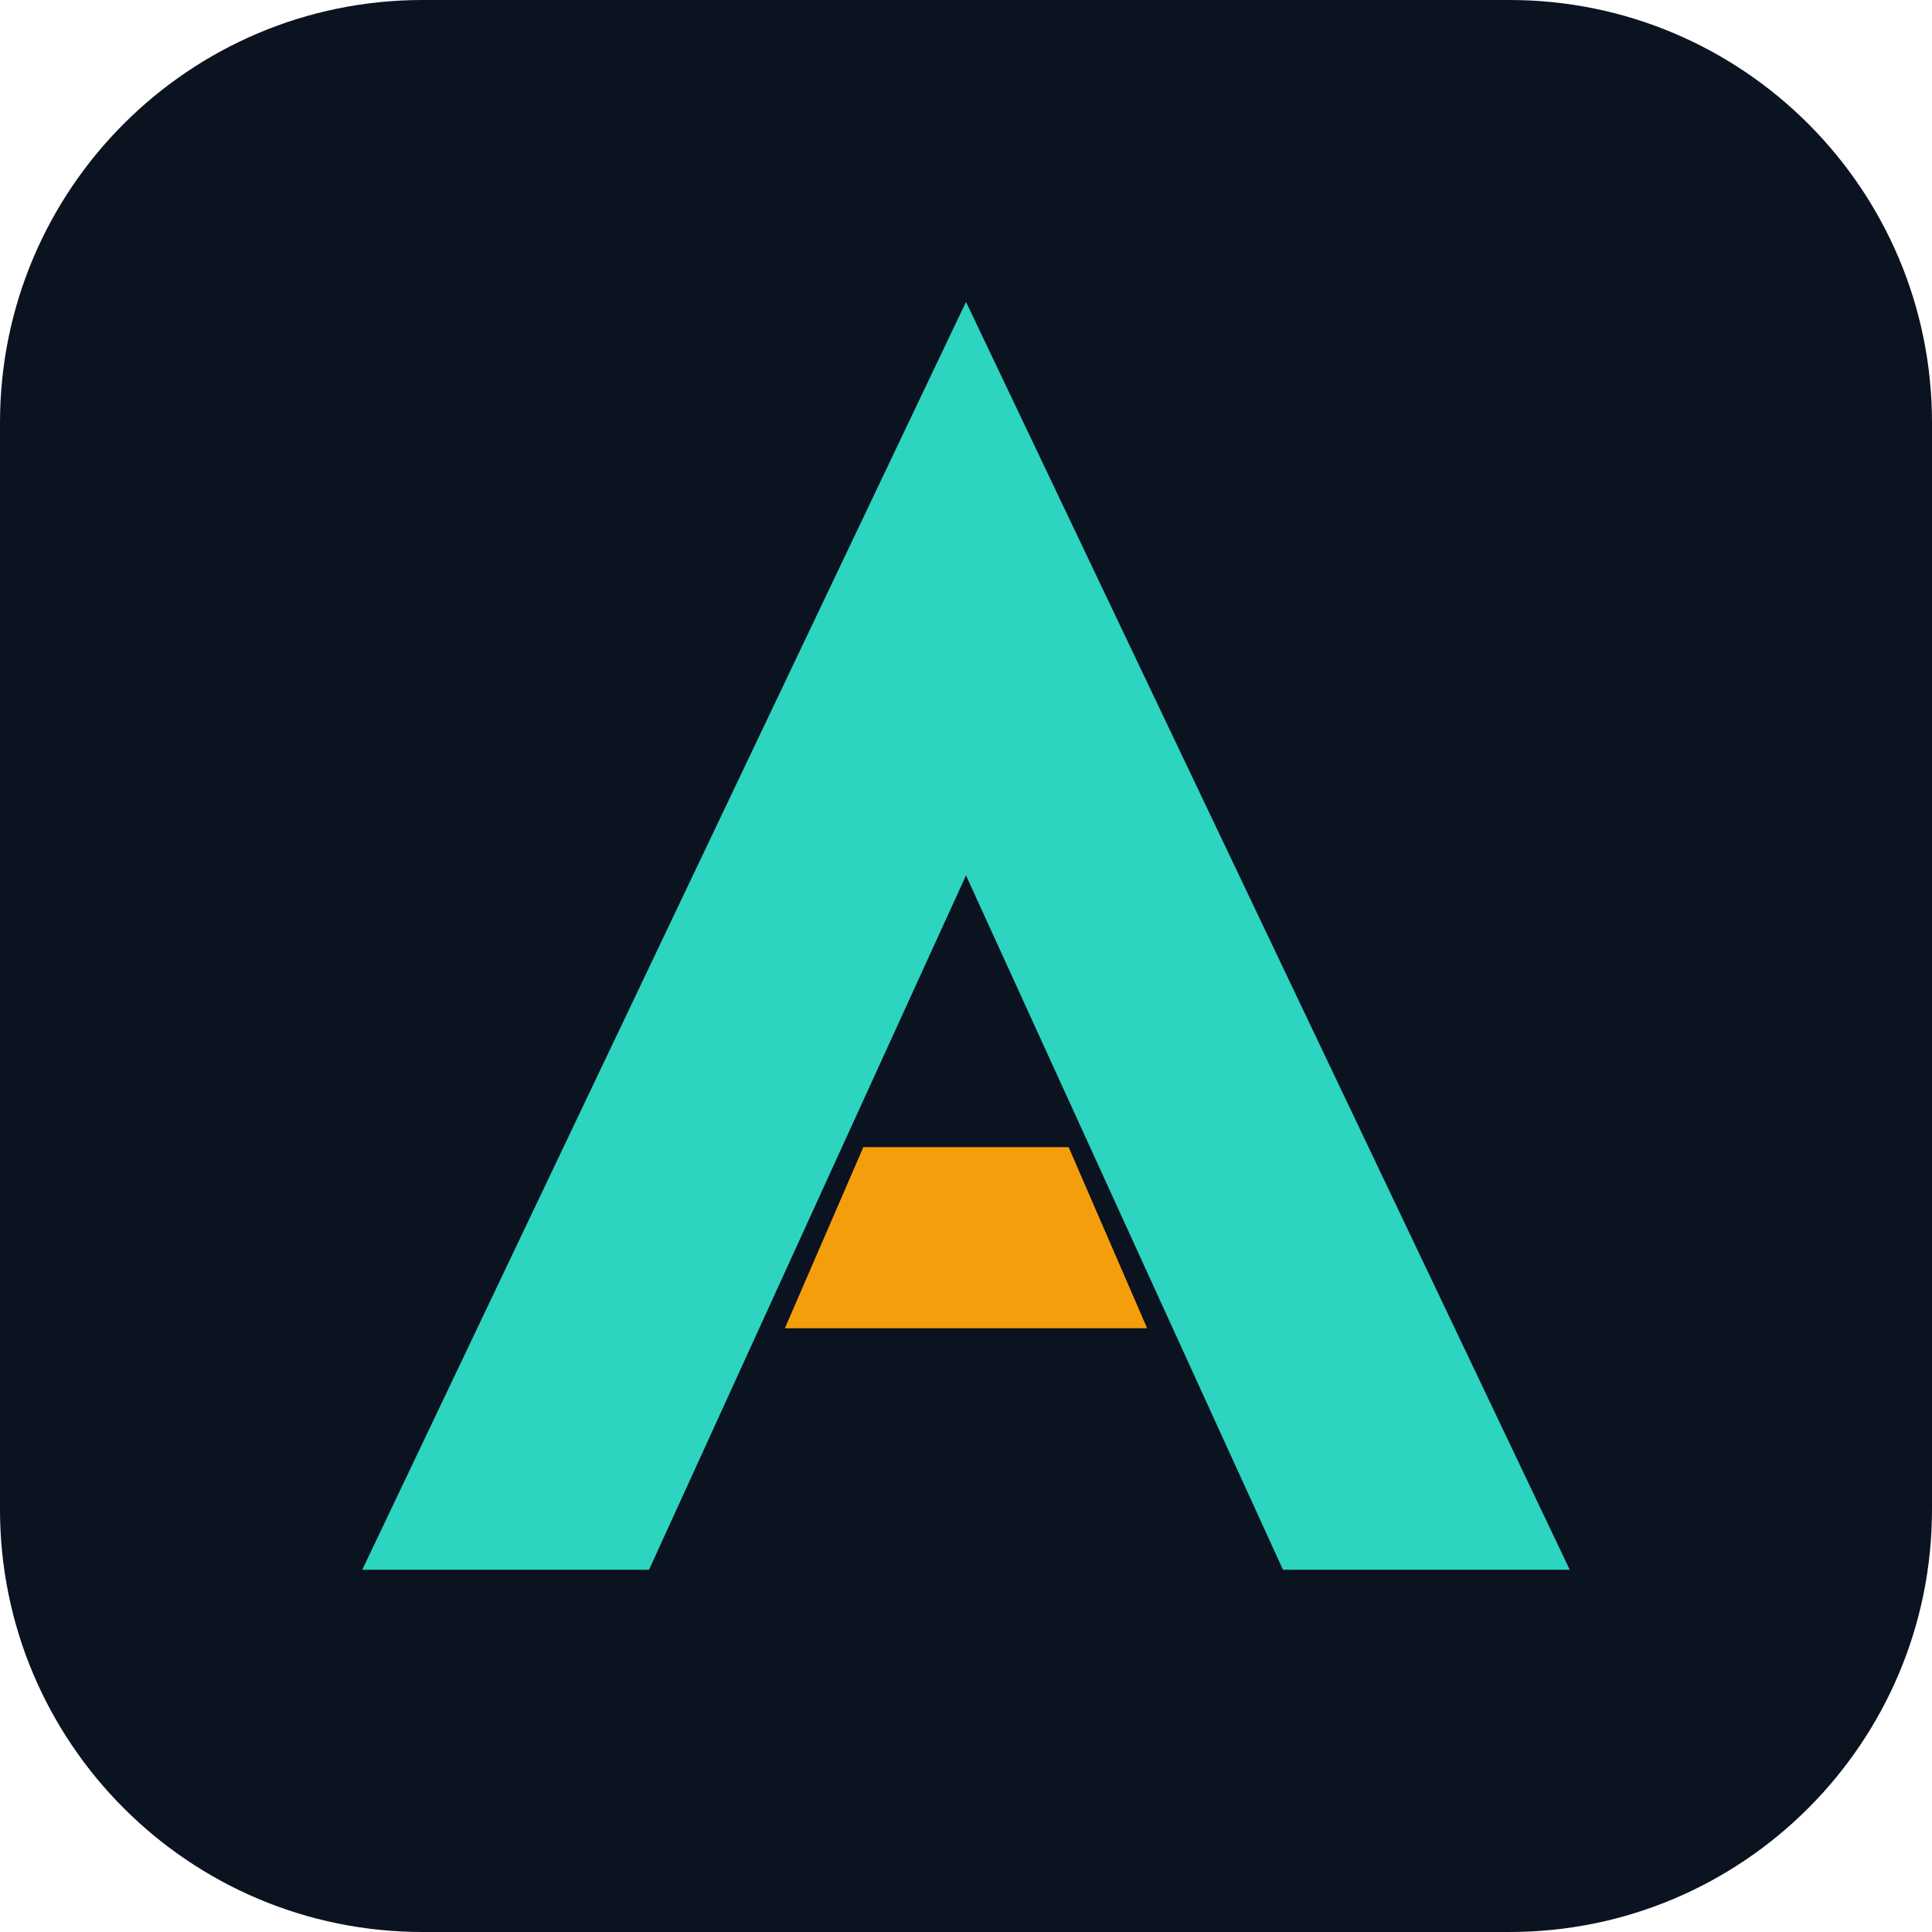
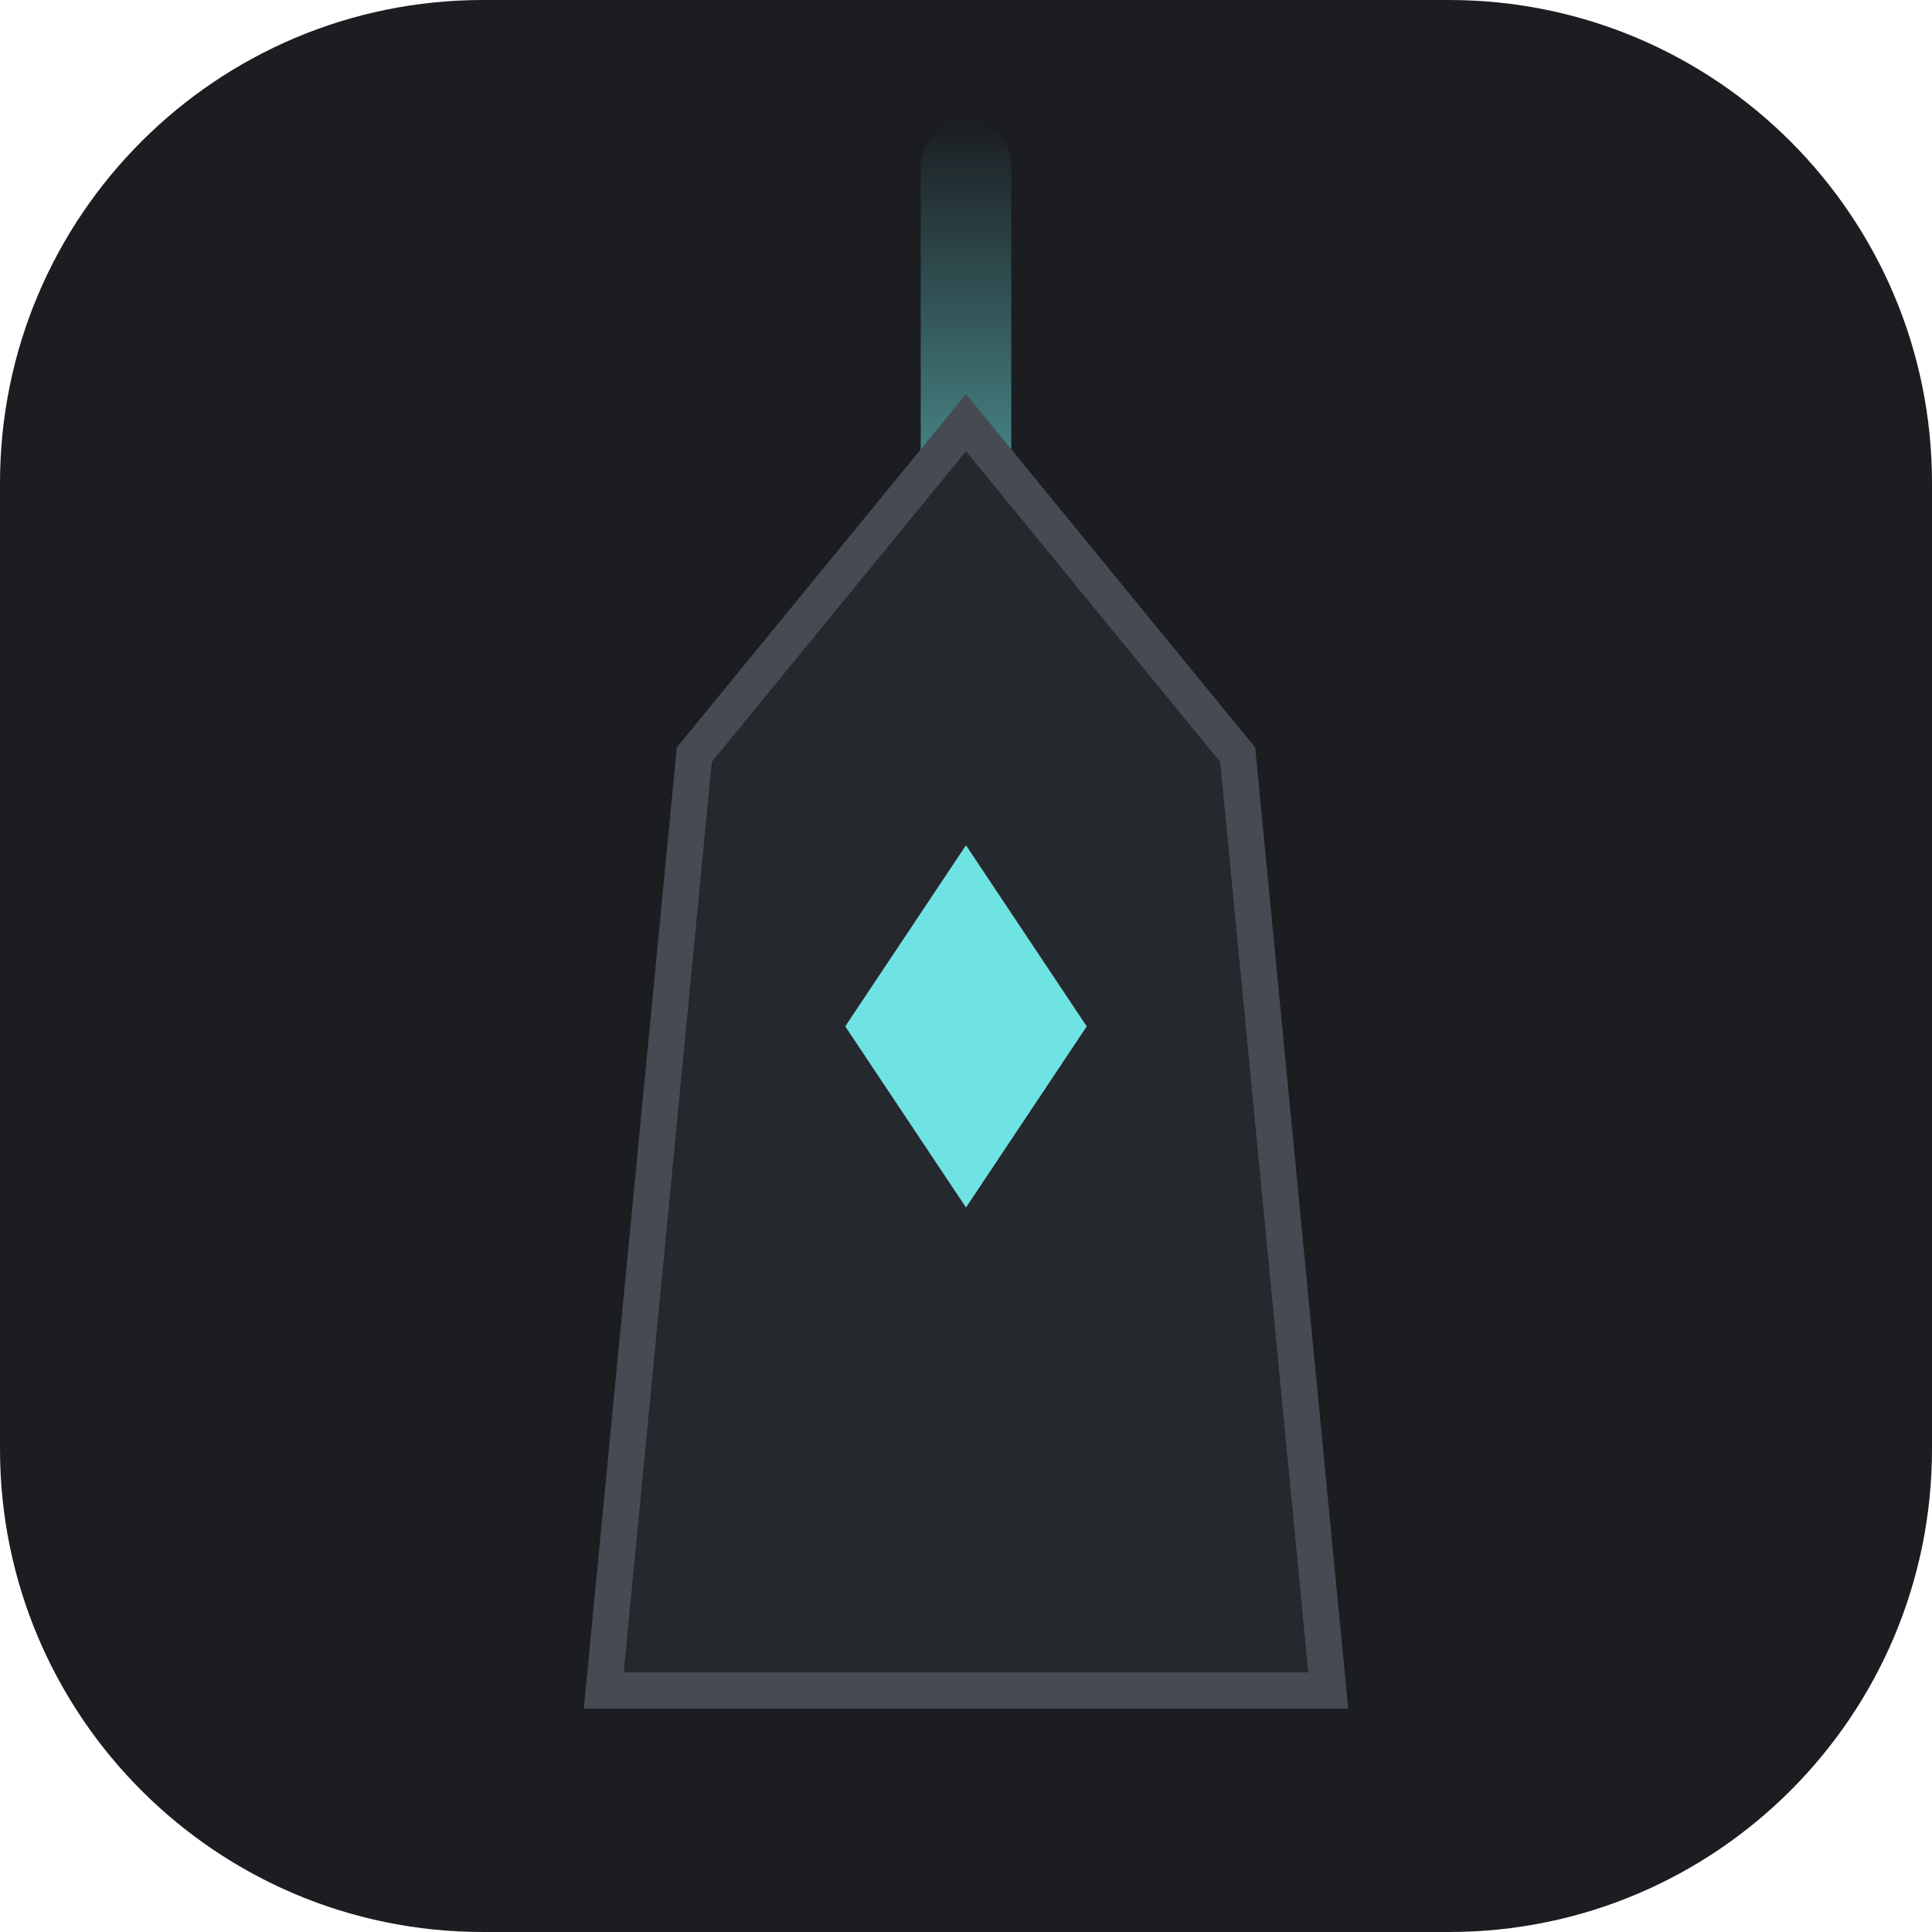
<svg xmlns="http://www.w3.org/2000/svg" viewBox="0 0 64 64">
-   <rect width="64" height="64" rx="14" fill="#0b1220" />
-   <path d="M32 10 52 52H42.5L32 29 21.5 52H12z" fill="#2dd4bf" />
-   <path d="M26 44h12l-2.6-6h-6.8z" fill="#f59e0b" />
+   <defs>
+     <linearGradient id="b" x1="0" x2="0" y1="1" y2="0">
+       <stop offset="0" stop-color="#6fe3e1" />
+       <stop offset="1" stop-color="#6fe3e1" stop-opacity="0" />
+     </linearGradient>
+   </defs>
+   <rect width="64" height="64" rx="16" fill="#1b1d21" />
+   <rect x="30.5" y="4" width="3" height="22" rx="1.5" fill="url(#b)" />
+   <path d="M32 14 L41 25 L44 56 L20 56 L23 25 Z" fill="#25282d" stroke="#464b53" stroke-width="1.2" />
+   <path d="M32 28 L36 34 L32 40 L28 34 Z" fill="#6fe3e1" />
</svg>
